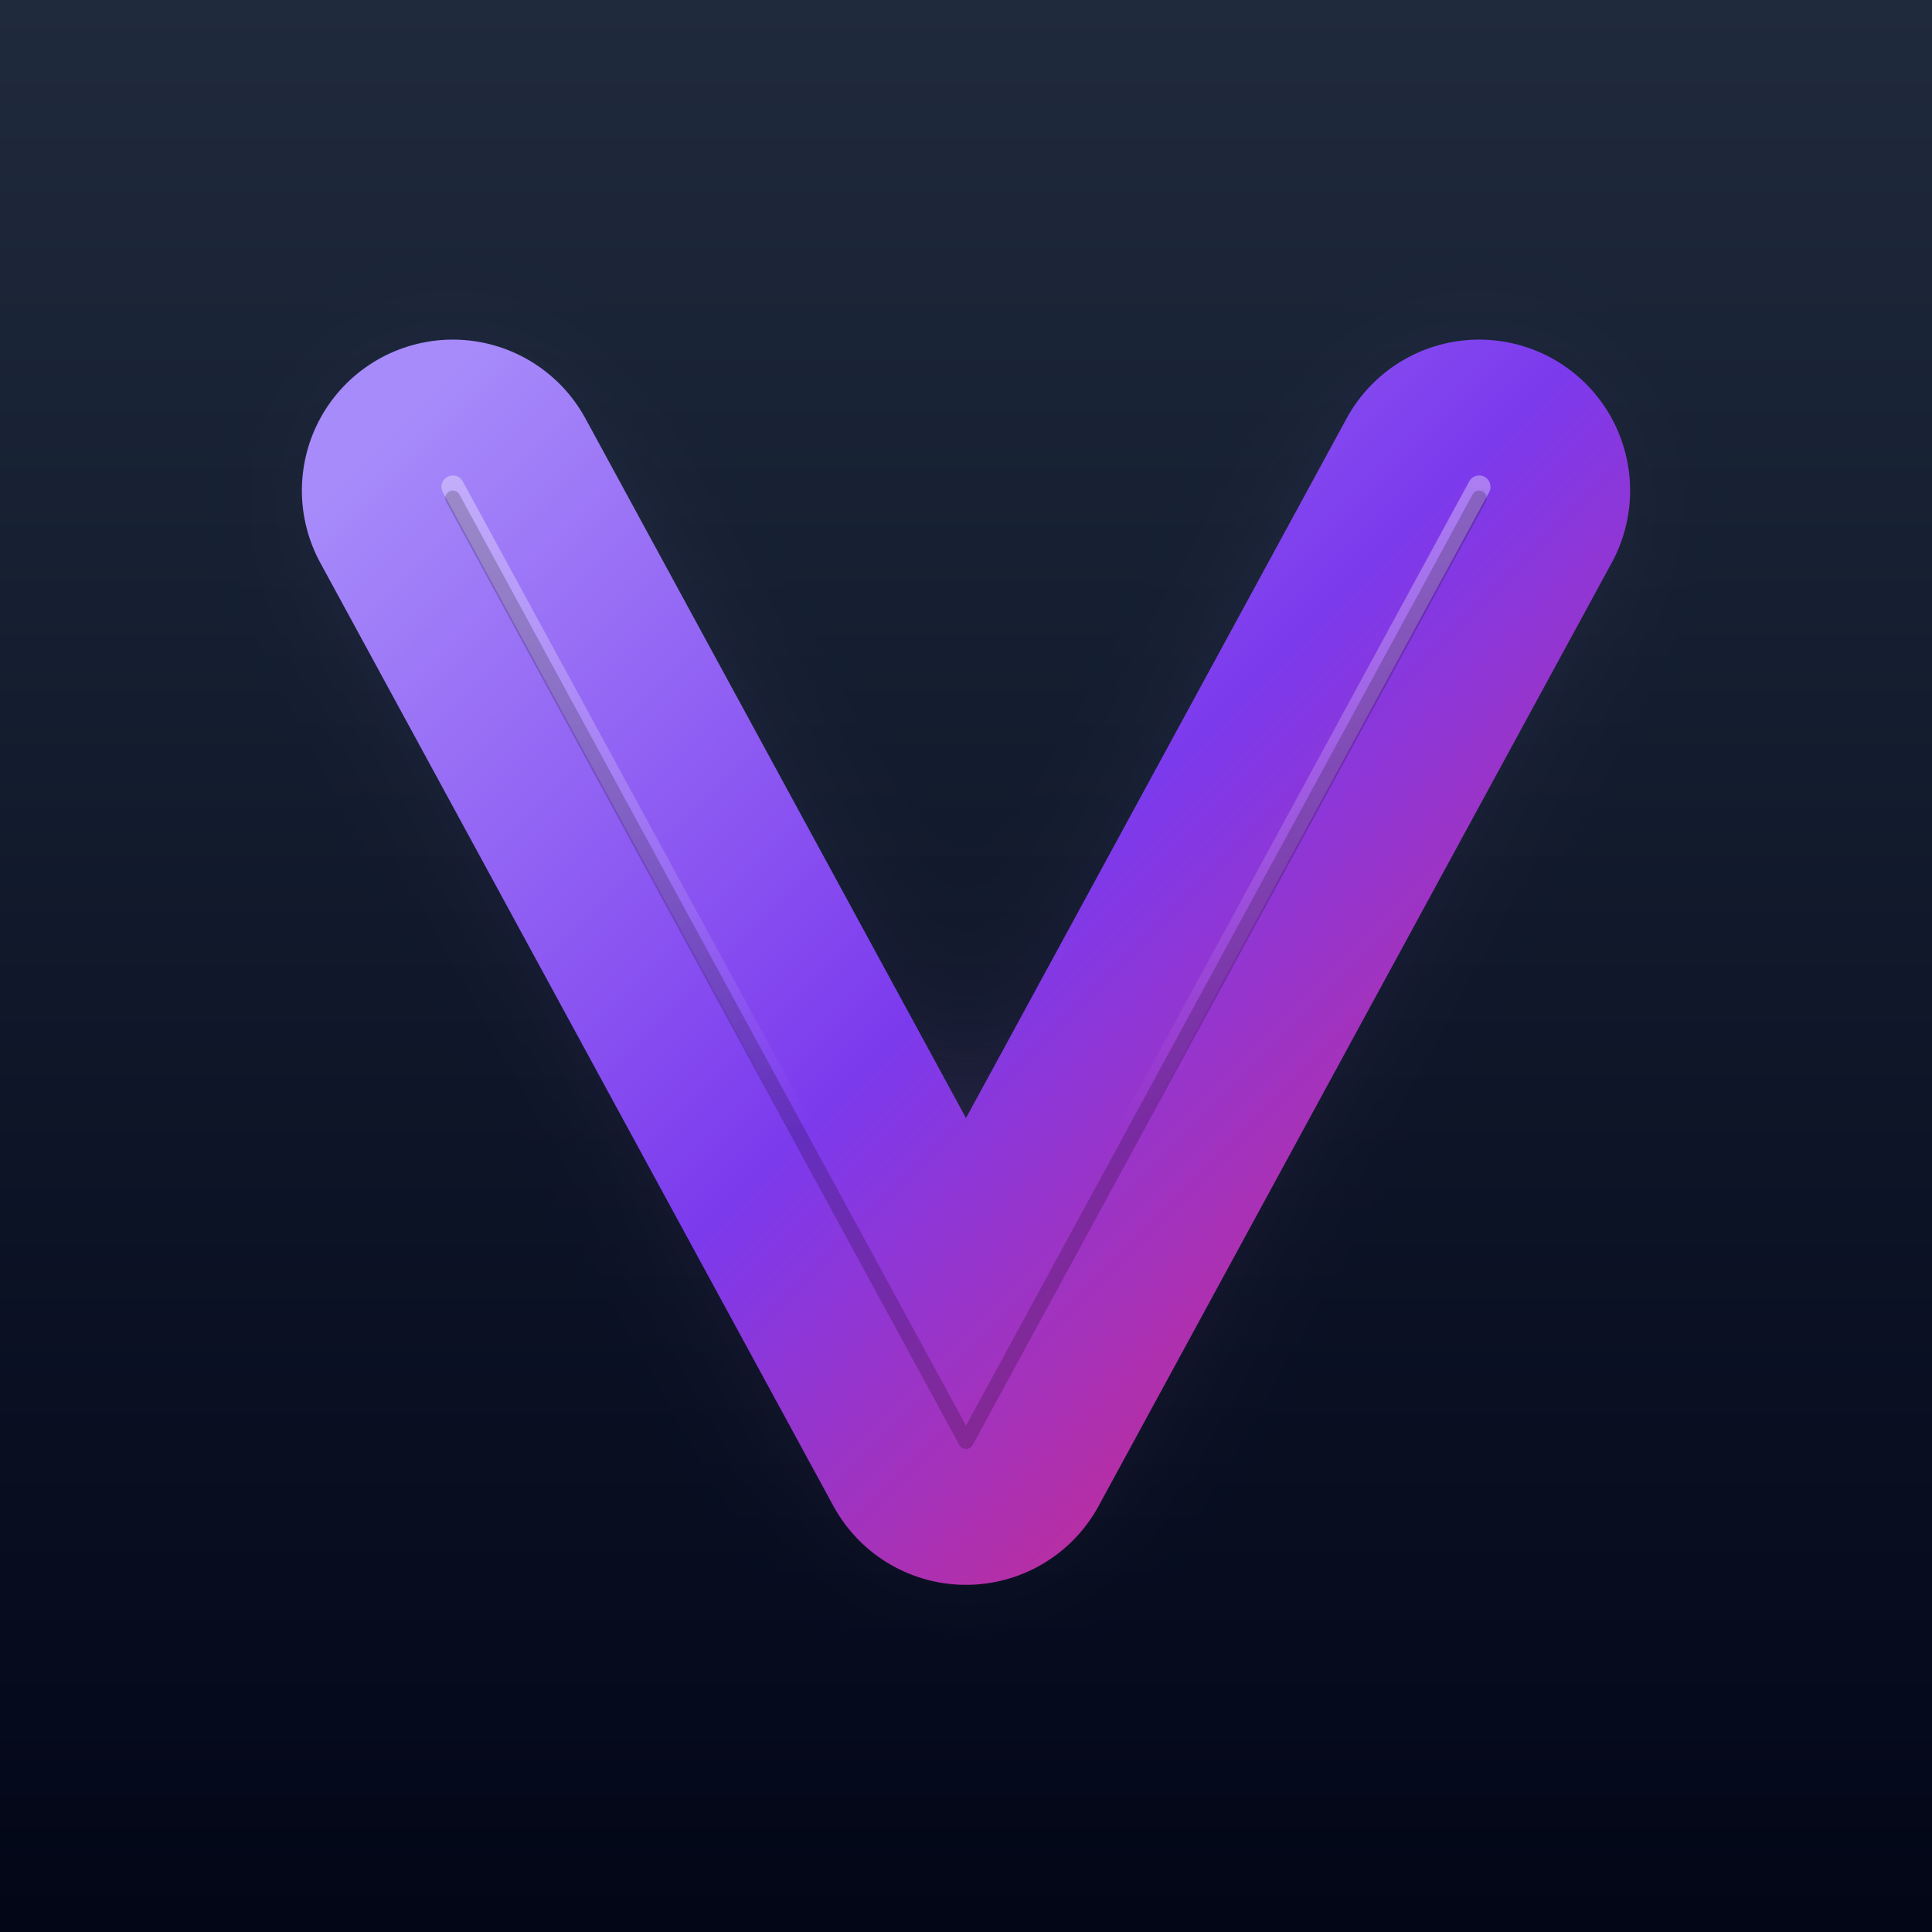
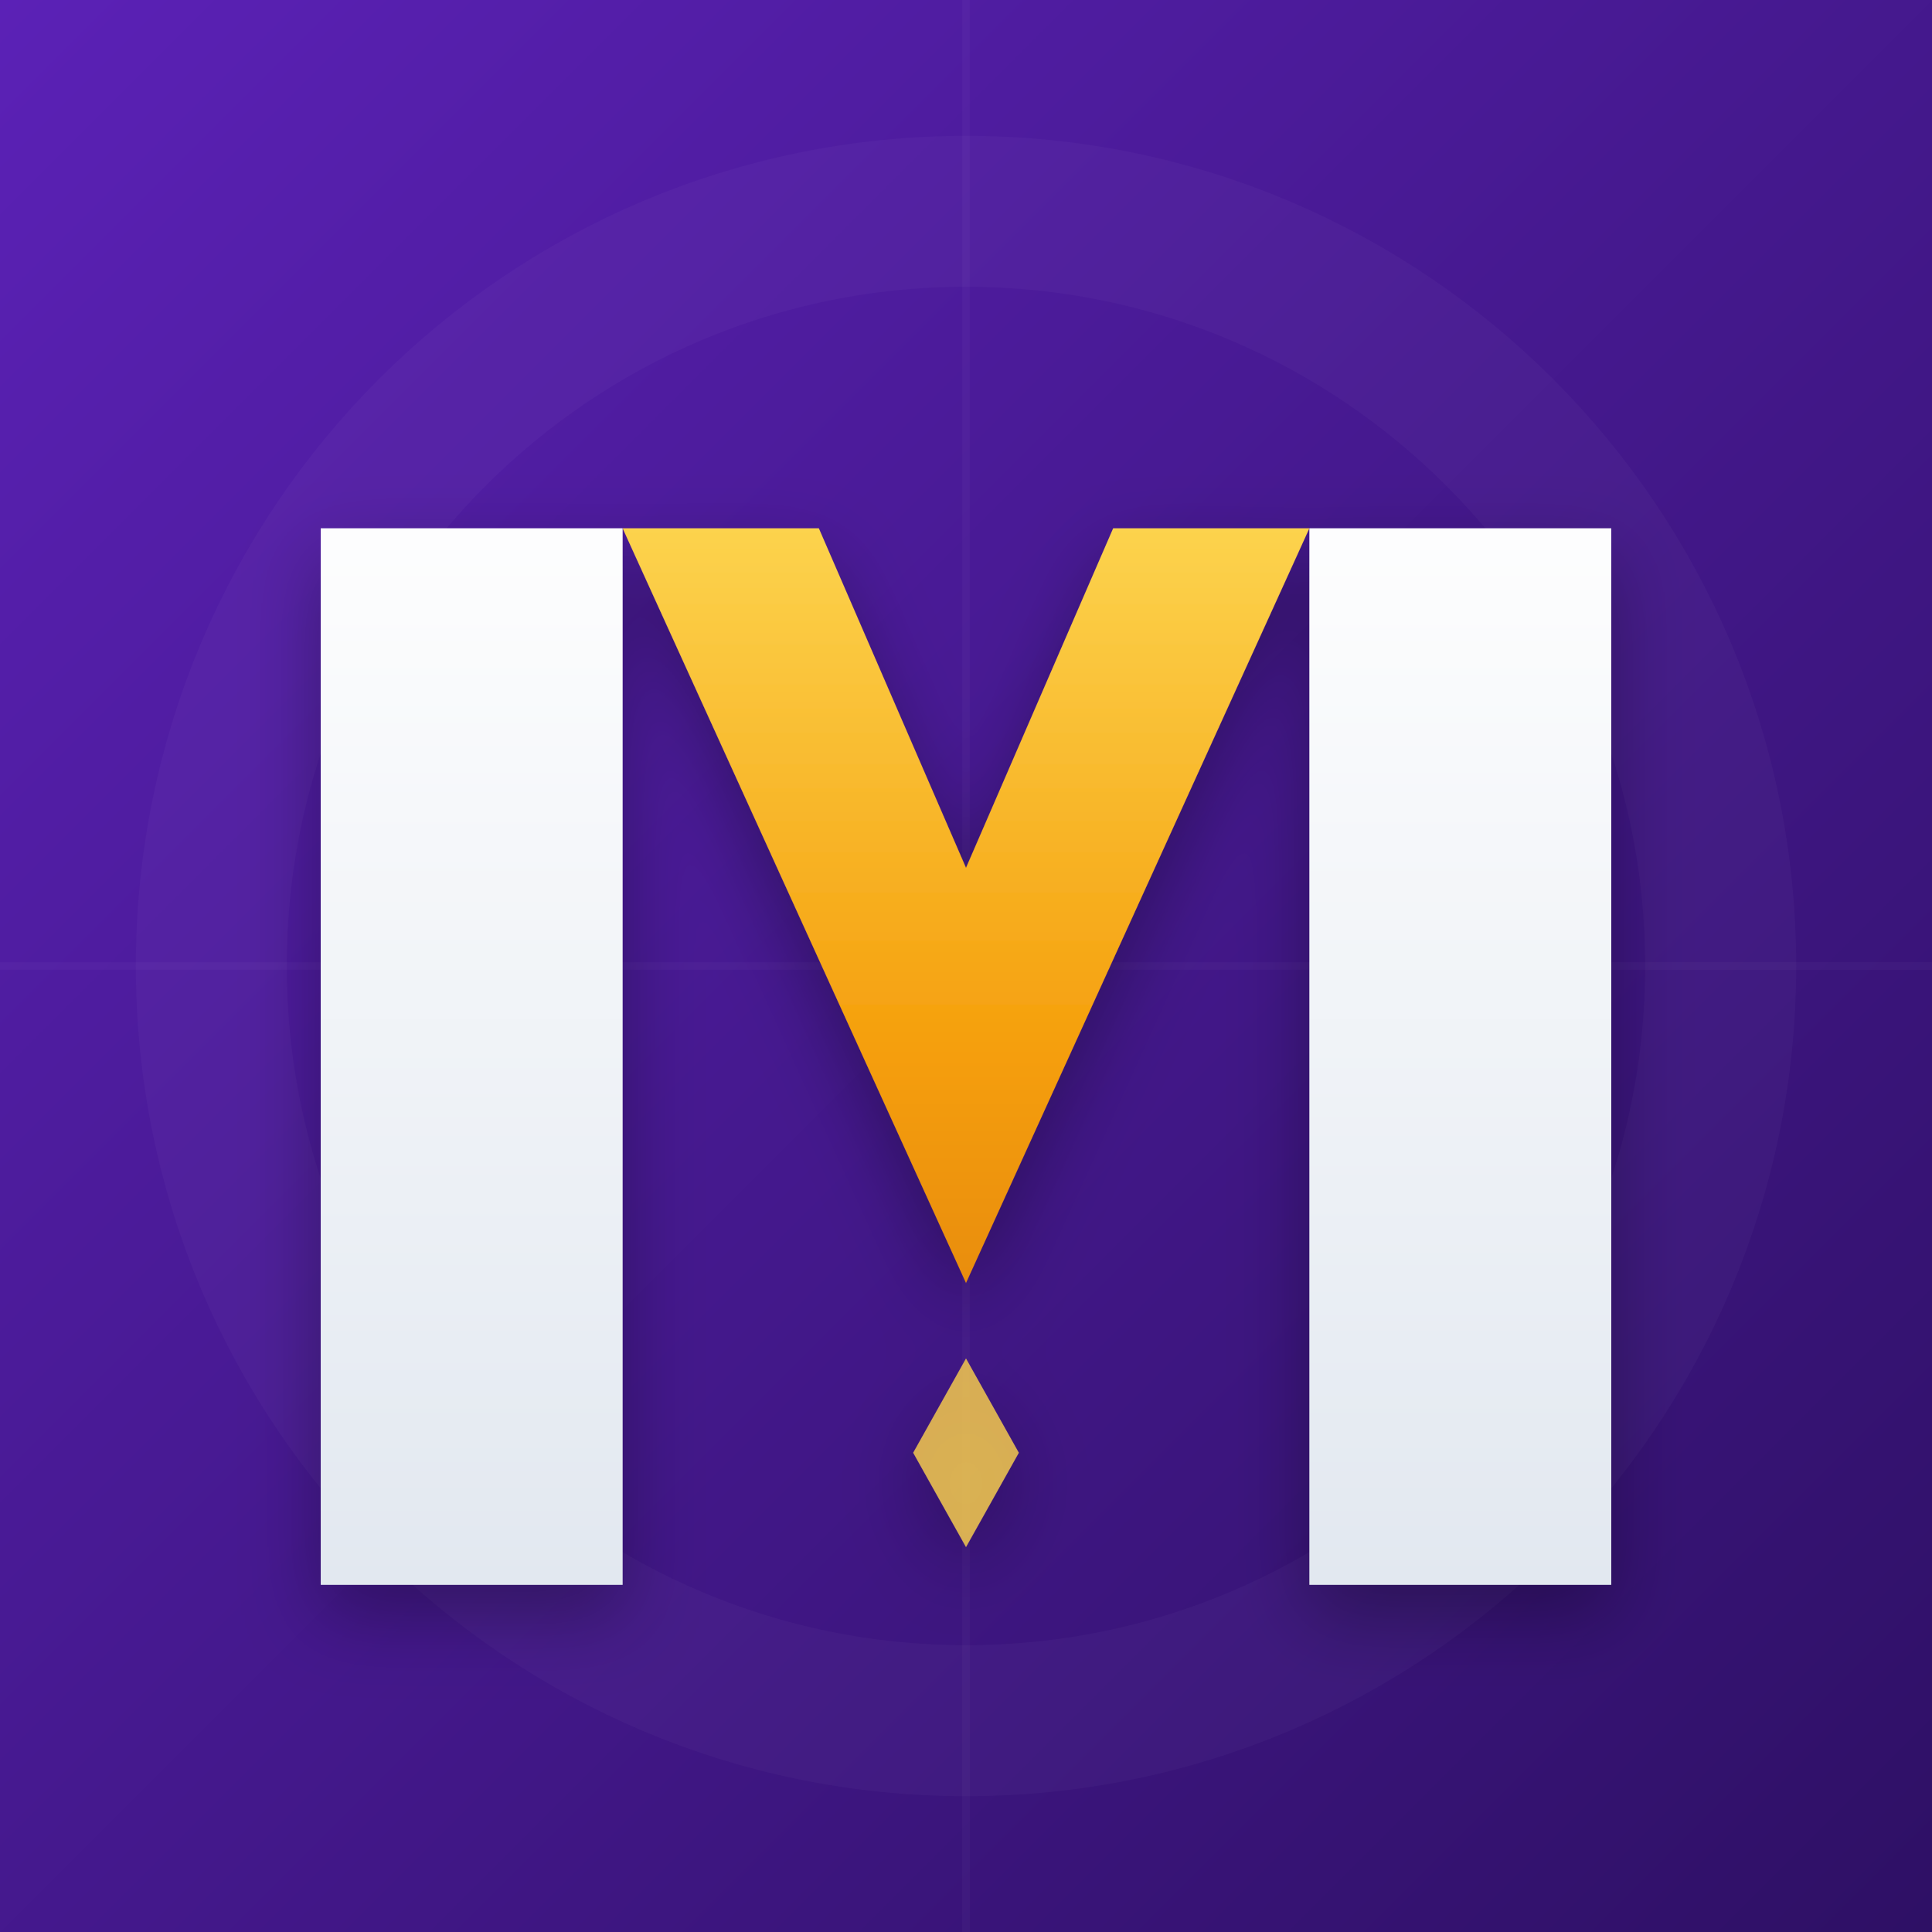
<svg xmlns="http://www.w3.org/2000/svg" width="512" height="512" viewBox="0 0 512 512" fill="none">
  <defs>
-     <linearGradient id="bg_grad" x1="256" y1="0" x2="256" y2="512" gradientUnits="userSpaceOnUse">
-       <stop offset="0%" stop-color="#1E293B" />
-       <stop offset="100%" stop-color="#020617" />
+     <linearGradient id="bg_grad" x1="0" y1="0" x2="512" y2="512" gradientUnits="userSpaceOnUse">
+       <stop offset="0%" stop-color="#5B21B6" />
+       <stop offset="100%" stop-color="#2E1065" />
    </linearGradient>
-     <linearGradient id="logo_grad" x1="108" y1="108" x2="404" y2="404" gradientUnits="userSpaceOnUse">
-       <stop offset="0%" stop-color="#A78BFA" />
-       <stop offset="50%" stop-color="#7C3AED" />
-       <stop offset="100%" stop-color="#DB2777" />
+     <linearGradient id="pillar_grad" x1="100" y1="100" x2="100" y2="400" gradientUnits="userSpaceOnUse">
+       <stop offset="0%" stop-color="#FFFFFF" />
+       <stop offset="100%" stop-color="#E2E8F0" />
    </linearGradient>
-     <linearGradient id="top_light" x1="256" y1="100" x2="256" y2="300" gradientUnits="userSpaceOnUse">
-       <stop offset="0%" stop-color="white" stop-opacity="0.4" />
-       <stop offset="100%" stop-color="white" stop-opacity="0" />
+     <linearGradient id="v_grad" x1="256" y1="120" x2="256" y2="400" gradientUnits="userSpaceOnUse">
+       <stop offset="0%" stop-color="#FCD34D" />
+       <stop offset="50%" stop-color="#F59E0B" />
+       <stop offset="100%" stop-color="#D97706" />
    </linearGradient>
-     <filter id="soft_shadow" x="-50%" y="-50%" width="200%" height="200%">
-       <feGaussianBlur stdDeviation="25" result="blur" />
-       <feColorMatrix type="matrix" values="0 0 0 0 0.486 0 0 0 0 0.227 0 0 0 0 0.933 0 0 0 0.4 0" />
-       <feComposite in2="blur" operator="in" />
+     <filter id="shadow" x="-50%" y="-50%" width="200%" height="200%">
+       <feDropShadow dx="0" dy="8" stdDeviation="10" flood-color="#000" flood-opacity="0.3" />
    </filter>
-     <filter id="inner_depth" x="-20%" y="-20%" width="140%" height="140%">
-       <feComponentTransfer>
-         <feFuncA type="table" tableValues="1 0" />
-       </feComponentTransfer>
-       <feGaussianBlur stdDeviation="4" />
-       <feOffset dx="0" dy="4" />
-       <feComposite in="SourceGraphic" operator="arithmetic" k2="1" k3="-1" />
+     <filter id="inner-glow" x="-50%" y="-50%" width="200%" height="200%">
+       <feGaussianBlur stdDeviation="4" result="blur" />
+       <feComposite in="SourceGraphic" in2="blur" operator="arithmetic" k2="1.5" k3="-0.5" />
    </filter>
  </defs>
  <rect width="512" height="512" fill="url(#bg_grad)" />
-   <rect width="512" height="512" fill="white" fill-opacity="0.02" style="mix-blend-mode: overlay;" />
-   <path d="M110 120 L 256 390 L 402 120" stroke="none" fill="none" stroke-width="80" stroke-linecap="round" stroke-linejoin="round">
-     </path>
-   <path d="M120 130 L 256 380 L 392 130" stroke="#7C3AED" stroke-width="70" stroke-linecap="round" stroke-linejoin="round" fill="none" opacity="0.5" filter="url(#soft_shadow)" />
-   <g>
-     <path d="M120 130 L 256 380 L 392 130" stroke="url(#logo_grad)" stroke-width="80" stroke-linecap="round" stroke-linejoin="round" fill="none" />
-     <path d="M120 130 L 256 380 L 392 130" stroke="url(#top_light)" stroke-width="6" stroke-linecap="round" stroke-linejoin="round" fill="none" transform="translate(0, -1)" />
-     <path d="M120 130 L 256 380 L 392 130" stroke="black" stroke-opacity="0.2" stroke-width="4" stroke-linecap="round" stroke-linejoin="round" fill="none" transform="translate(0, 2)" />
+   <path d="M0 256 H512 M256 0 V512" stroke="white" stroke-opacity="0.03" stroke-width="2" />
+   <circle cx="256" cy="256" r="200" stroke="white" stroke-opacity="0.03" stroke-width="40" />
+   <g transform="translate(0, 20)" filter="url(#shadow)">
+     <path d="M85 120                   L165 120                   L165 400                   L85 400                   Z" fill="url(#pillar_grad)" />
+     <path d="M347 120                   L427 120                   L427 400                   L347 400                   Z" fill="url(#pillar_grad)" />
+     <path d="M165 120                   L256 320                   L347 120                   L295 120                   L256 210                   L217 120                   Z" fill="url(#v_grad)" />
+     <path d="M256 340 L270 365 L256 390 L242 365 Z" fill="#FCD34D" fill-opacity="0.8" />
  </g>
</svg>
